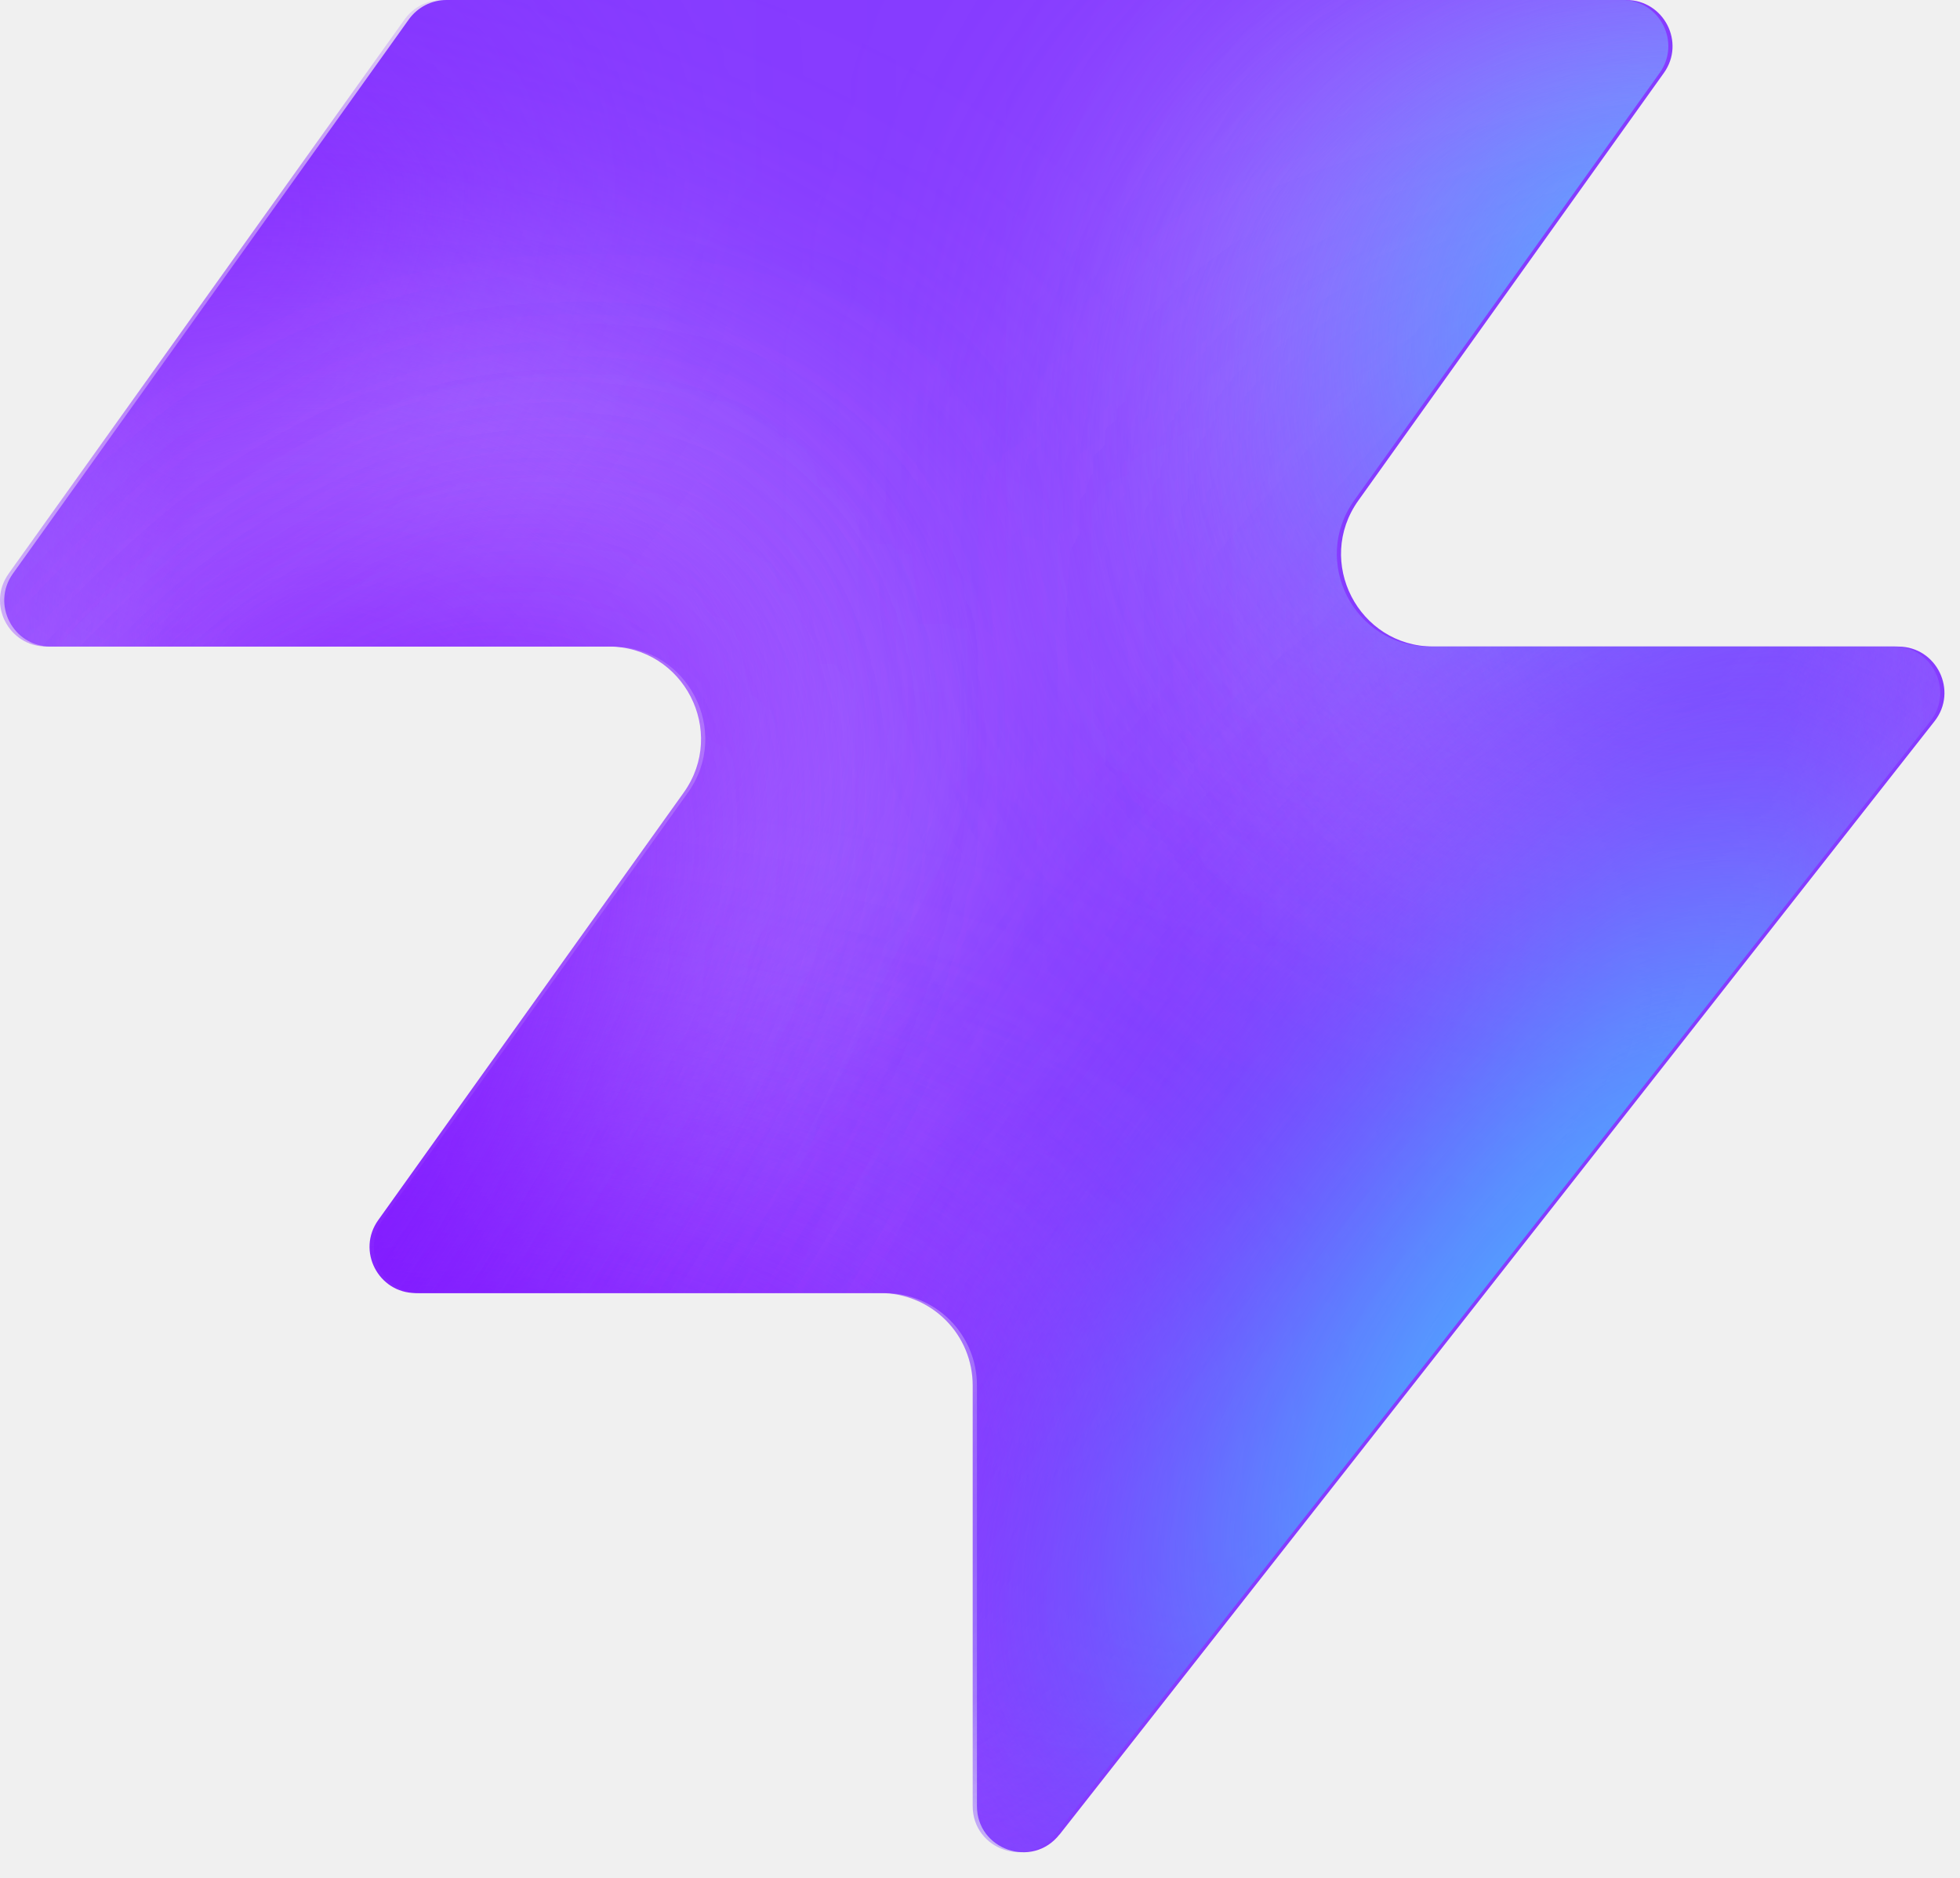
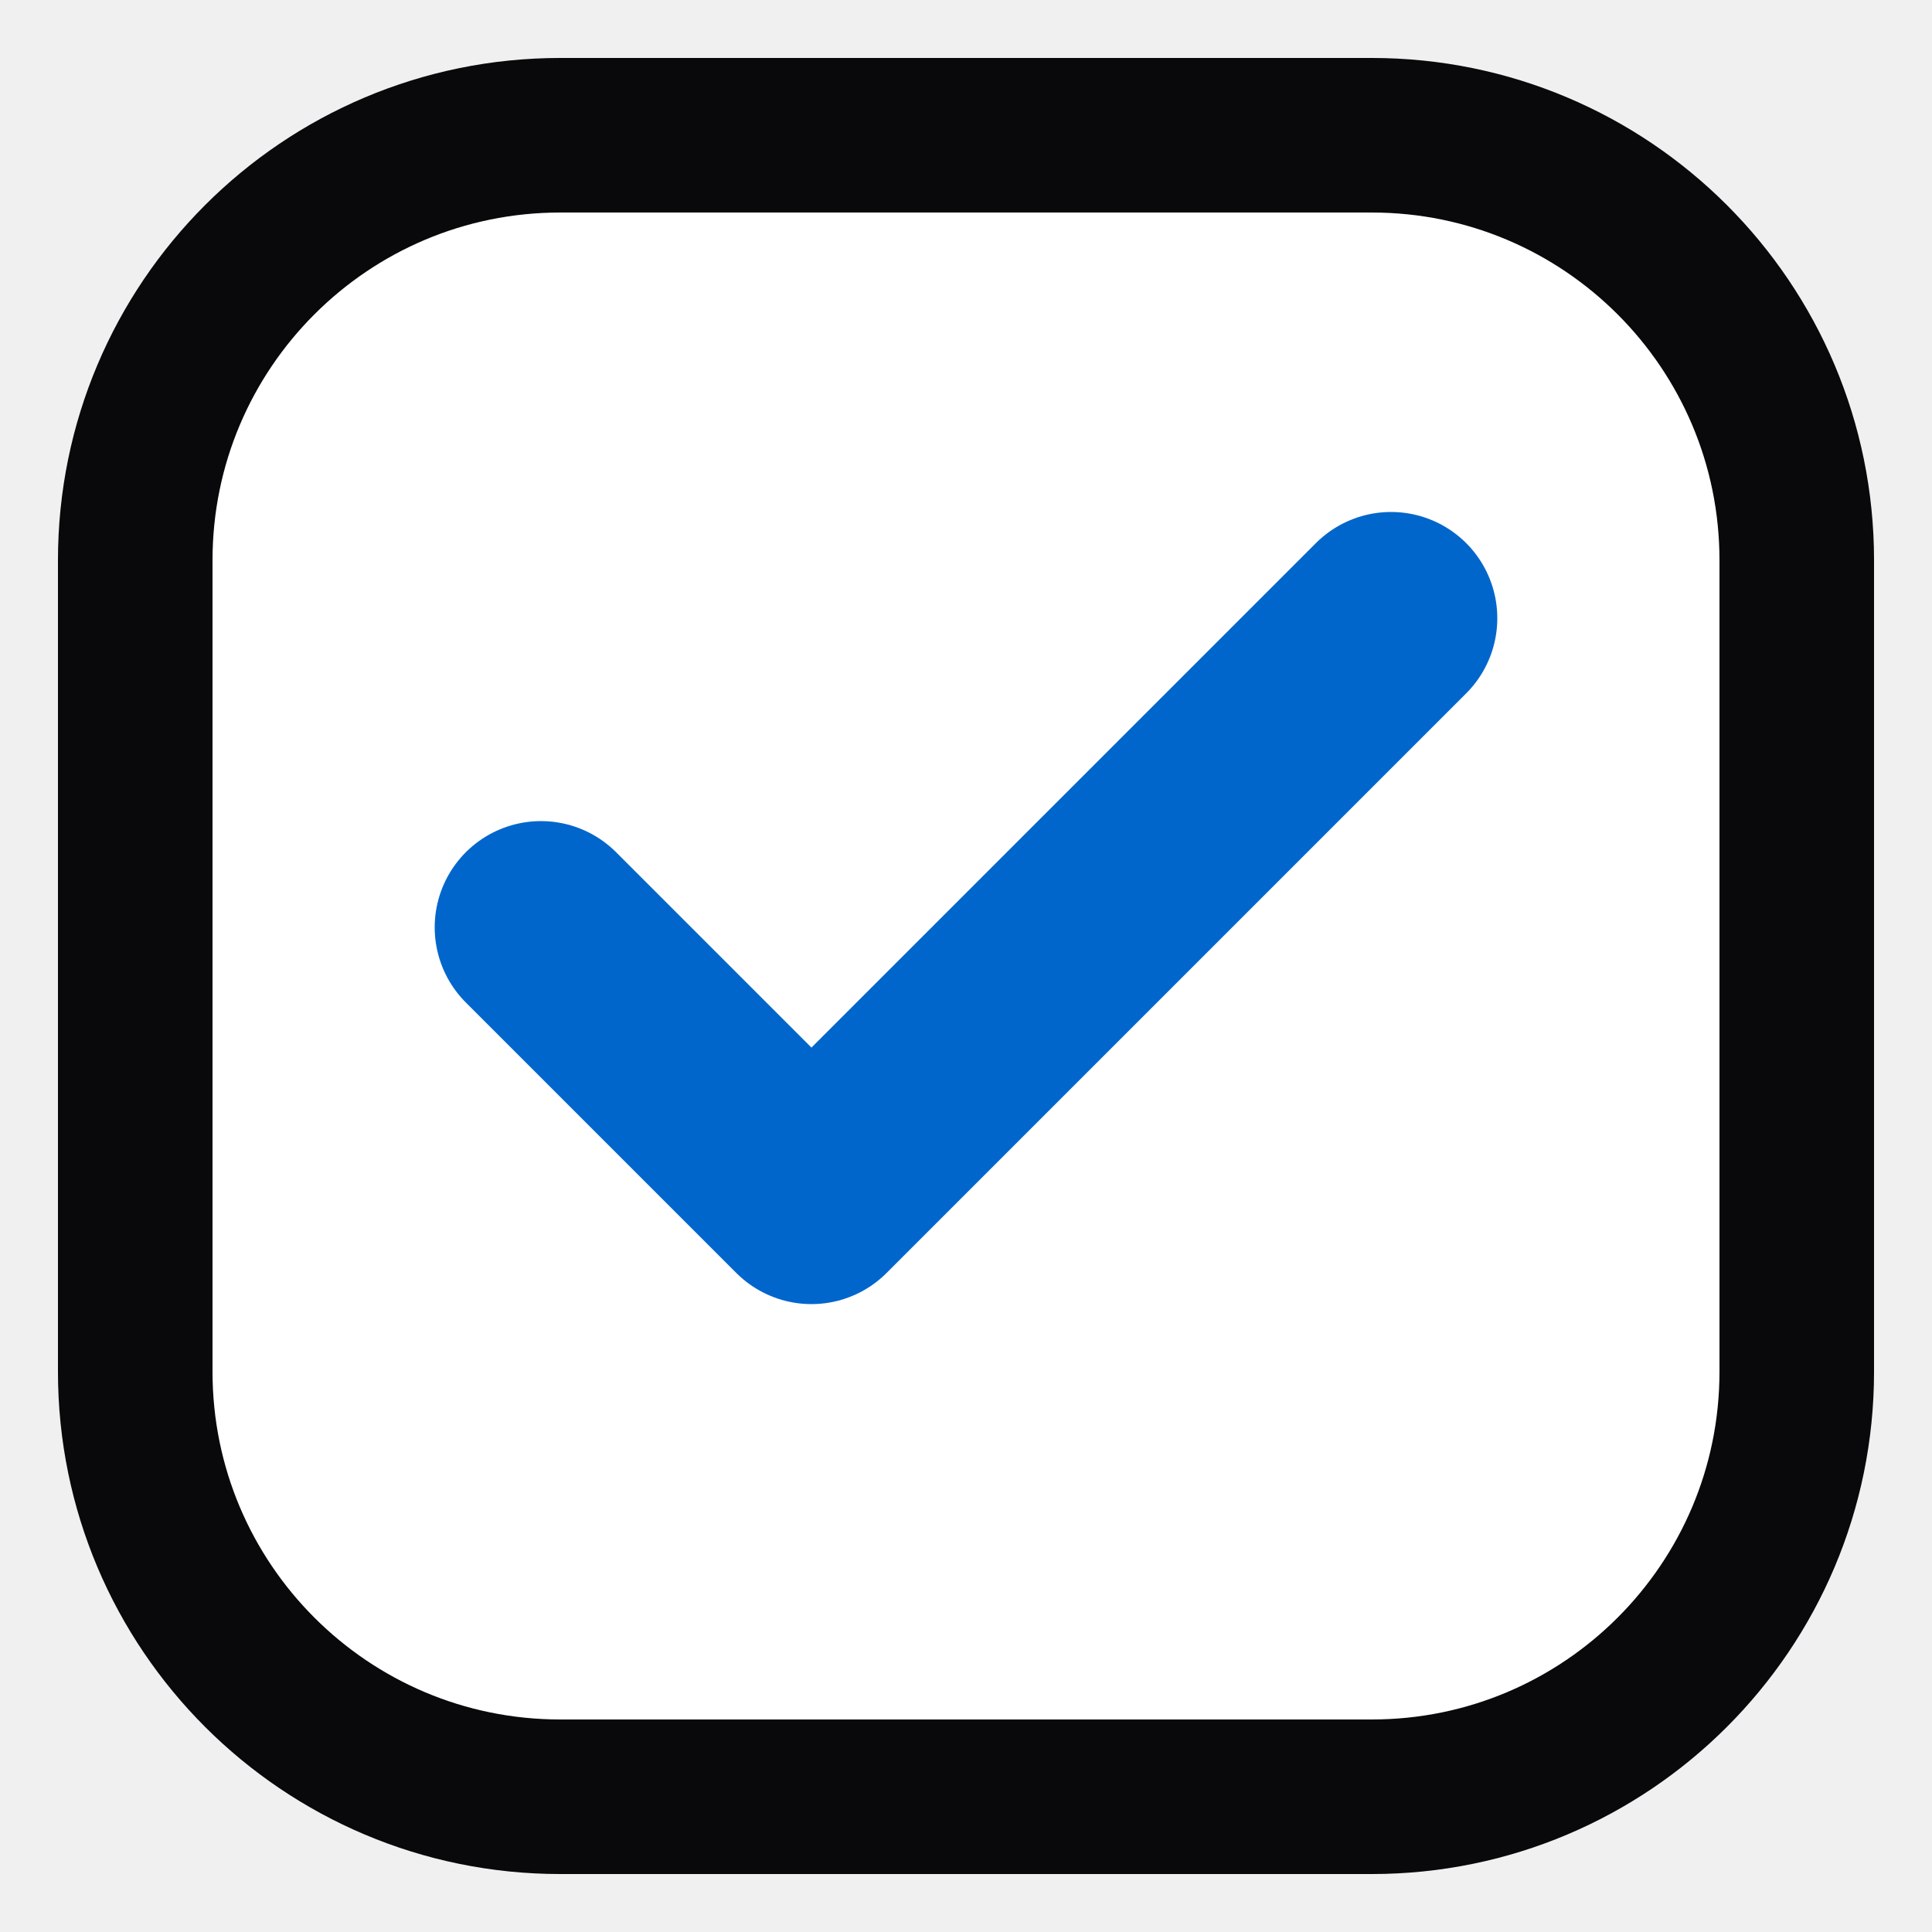
- <svg xmlns="http://www.w3.org/2000/svg" width="48" height="46" fill="none" viewBox="0 0 48 46">
-   <path fill="#863bff" d="M25.946 44.938c-.664.845-2.021.375-2.021-.698V33.937a2.26 2.26 0 0 0-2.262-2.262H10.287c-.92 0-1.456-1.04-.92-1.788l7.48-10.471c1.07-1.497 0-3.578-1.842-3.578H1.237c-.92 0-1.456-1.04-.92-1.788L10.013.474c.214-.297.556-.474.92-.474h28.894c.92 0 1.456 1.04.92 1.788l-7.48 10.471c-1.07 1.498 0 3.579 1.842 3.579h11.377c.943 0 1.473 1.088.89 1.83L25.947 44.94z" style="fill:#863bff;fill:color(display-p3 .525 .23 1);fill-opacity:1" />
-   <mask id="a" width="48" height="46" x="0" y="0" maskUnits="userSpaceOnUse" style="mask-type:alpha">
-     <path fill="#000" d="M25.842 44.938c-.664.844-2.021.375-2.021-.698V33.937a2.26 2.26 0 0 0-2.262-2.262H10.183c-.92 0-1.456-1.04-.92-1.788l7.48-10.471c1.07-1.498 0-3.579-1.842-3.579H1.133c-.92 0-1.456-1.04-.92-1.787L9.91.473c.214-.297.556-.474.92-.474h28.894c.92 0 1.456 1.04.92 1.788l-7.48 10.471c-1.07 1.498 0 3.578 1.842 3.578h11.377c.943 0 1.473 1.088.89 1.832L25.843 44.94z" style="fill:#000;fill-opacity:1" />
-   </mask>
-   <g mask="url(#a)">
-     <g filter="url(#b)">
-       <ellipse cx="5.508" cy="14.704" fill="#ede6ff" rx="5.508" ry="14.704" style="fill:#ede6ff;fill:color(display-p3 .927 .903 1);fill-opacity:1" transform="matrix(.00324 1 1 -.00324 -4.47 31.516)" />
-     </g>
-     <g filter="url(#c)">
-       <ellipse cx="10.399" cy="29.851" fill="#ede6ff" rx="10.399" ry="29.851" style="fill:#ede6ff;fill:color(display-p3 .927 .903 1);fill-opacity:1" transform="matrix(.00324 1 1 -.00324 -39.328 7.883)" />
-     </g>
-     <g filter="url(#d)">
-       <ellipse cx="5.508" cy="30.487" fill="#7e14ff" rx="5.508" ry="30.487" style="fill:#7e14ff;fill:color(display-p3 .492 .077 1);fill-opacity:1" transform="rotate(89.814 -25.913 -14.639)scale(1 -1)" />
-     </g>
-     <g filter="url(#e)">
-       <ellipse cx="5.508" cy="30.599" fill="#7e14ff" rx="5.508" ry="30.599" style="fill:#7e14ff;fill:color(display-p3 .492 .077 1);fill-opacity:1" transform="rotate(89.814 -32.644 -3.334)scale(1 -1)" />
-     </g>
-     <g filter="url(#f)">
-       <ellipse cx="5.508" cy="30.599" fill="#7e14ff" rx="5.508" ry="30.599" style="fill:#7e14ff;fill:color(display-p3 .492 .077 1);fill-opacity:1" transform="matrix(.00324 1 1 -.00324 -34.34 30.47)" />
-     </g>
-     <g filter="url(#g)">
-       <ellipse cx="14.072" cy="22.078" fill="#ede6ff" rx="14.072" ry="22.078" style="fill:#ede6ff;fill:color(display-p3 .927 .903 1);fill-opacity:1" transform="rotate(93.35 24.506 48.493)scale(-1 1)" />
-     </g>
-     <g filter="url(#h)">
-       <ellipse cx="3.47" cy="21.501" fill="#7e14ff" rx="3.47" ry="21.501" style="fill:#7e14ff;fill:color(display-p3 .492 .077 1);fill-opacity:1" transform="rotate(89.009 28.708 47.59)scale(-1 1)" />
-     </g>
-     <g filter="url(#i)">
-       <ellipse cx="3.47" cy="21.501" fill="#7e14ff" rx="3.47" ry="21.501" style="fill:#7e14ff;fill:color(display-p3 .492 .077 1);fill-opacity:1" transform="rotate(89.009 28.708 47.59)scale(-1 1)" />
-     </g>
-     <g filter="url(#j)">
-       <ellipse cx=".387" cy="8.972" fill="#7e14ff" rx="4.407" ry="29.108" style="fill:#7e14ff;fill:color(display-p3 .492 .077 1);fill-opacity:1" transform="rotate(39.51 .387 8.972)" />
-     </g>
-     <g filter="url(#k)">
-       <ellipse cx="47.523" cy="-6.092" fill="#7e14ff" rx="4.407" ry="29.108" style="fill:#7e14ff;fill:color(display-p3 .492 .077 1);fill-opacity:1" transform="rotate(37.892 47.523 -6.092)" />
-     </g>
-     <g filter="url(#l)">
-       <ellipse cx="41.412" cy="6.333" fill="#47bfff" rx="5.971" ry="9.665" style="fill:#47bfff;fill:color(display-p3 .28 .748 1);fill-opacity:1" transform="rotate(37.892 41.412 6.333)" />
-     </g>
-     <g filter="url(#m)">
-       <ellipse cx="-1.879" cy="38.332" fill="#7e14ff" rx="4.407" ry="29.108" style="fill:#7e14ff;fill:color(display-p3 .492 .077 1);fill-opacity:1" transform="rotate(37.892 -1.88 38.332)" />
-     </g>
-     <g filter="url(#n)">
-       <ellipse cx="-1.879" cy="38.332" fill="#7e14ff" rx="4.407" ry="29.108" style="fill:#7e14ff;fill:color(display-p3 .492 .077 1);fill-opacity:1" transform="rotate(37.892 -1.88 38.332)" />
-     </g>
-     <g filter="url(#o)">
-       <ellipse cx="35.651" cy="29.907" fill="#7e14ff" rx="4.407" ry="29.108" style="fill:#7e14ff;fill:color(display-p3 .492 .077 1);fill-opacity:1" transform="rotate(37.892 35.651 29.907)" />
-     </g>
-     <g filter="url(#p)">
-       <ellipse cx="38.418" cy="32.4" fill="#47bfff" rx="5.971" ry="15.297" style="fill:#47bfff;fill:color(display-p3 .28 .748 1);fill-opacity:1" transform="rotate(37.892 38.418 32.4)" />
-     </g>
-   </g>
-   <defs>
-     <filter id="b" width="60.045" height="41.654" x="-19.77" y="16.149" color-interpolation-filters="sRGB" filterUnits="userSpaceOnUse">
-       <feFlood flood-opacity="0" result="BackgroundImageFix" />
-       <feBlend in="SourceGraphic" in2="BackgroundImageFix" result="shape" />
-       <feGaussianBlur result="effect1_foregroundBlur_2002_17158" stdDeviation="7.659" />
-     </filter>
-     <filter id="c" width="90.34" height="51.437" x="-54.613" y="-7.533" color-interpolation-filters="sRGB" filterUnits="userSpaceOnUse">
-       <feFlood flood-opacity="0" result="BackgroundImageFix" />
-       <feBlend in="SourceGraphic" in2="BackgroundImageFix" result="shape" />
-       <feGaussianBlur result="effect1_foregroundBlur_2002_17158" stdDeviation="7.659" />
-     </filter>
-     <filter id="d" width="79.355" height="29.4" x="-49.64" y="2.03" color-interpolation-filters="sRGB" filterUnits="userSpaceOnUse">
-       <feFlood flood-opacity="0" result="BackgroundImageFix" />
-       <feBlend in="SourceGraphic" in2="BackgroundImageFix" result="shape" />
-       <feGaussianBlur result="effect1_foregroundBlur_2002_17158" stdDeviation="4.596" />
-     </filter>
-     <filter id="e" width="79.579" height="29.4" x="-45.045" y="20.029" color-interpolation-filters="sRGB" filterUnits="userSpaceOnUse">
-       <feFlood flood-opacity="0" result="BackgroundImageFix" />
-       <feBlend in="SourceGraphic" in2="BackgroundImageFix" result="shape" />
-       <feGaussianBlur result="effect1_foregroundBlur_2002_17158" stdDeviation="4.596" />
-     </filter>
-     <filter id="f" width="79.579" height="29.4" x="-43.513" y="21.178" color-interpolation-filters="sRGB" filterUnits="userSpaceOnUse">
-       <feFlood flood-opacity="0" result="BackgroundImageFix" />
-       <feBlend in="SourceGraphic" in2="BackgroundImageFix" result="shape" />
-       <feGaussianBlur result="effect1_foregroundBlur_2002_17158" stdDeviation="4.596" />
-     </filter>
-     <filter id="g" width="74.749" height="58.852" x="15.756" y="-17.901" color-interpolation-filters="sRGB" filterUnits="userSpaceOnUse">
-       <feFlood flood-opacity="0" result="BackgroundImageFix" />
-       <feBlend in="SourceGraphic" in2="BackgroundImageFix" result="shape" />
-       <feGaussianBlur result="effect1_foregroundBlur_2002_17158" stdDeviation="7.659" />
-     </filter>
-     <filter id="h" width="61.377" height="25.362" x="23.548" y="2.284" color-interpolation-filters="sRGB" filterUnits="userSpaceOnUse">
-       <feFlood flood-opacity="0" result="BackgroundImageFix" />
-       <feBlend in="SourceGraphic" in2="BackgroundImageFix" result="shape" />
-       <feGaussianBlur result="effect1_foregroundBlur_2002_17158" stdDeviation="4.596" />
-     </filter>
-     <filter id="i" width="61.377" height="25.362" x="23.548" y="2.284" color-interpolation-filters="sRGB" filterUnits="userSpaceOnUse">
-       <feFlood flood-opacity="0" result="BackgroundImageFix" />
-       <feBlend in="SourceGraphic" in2="BackgroundImageFix" result="shape" />
-       <feGaussianBlur result="effect1_foregroundBlur_2002_17158" stdDeviation="4.596" />
-     </filter>
-     <filter id="j" width="56.045" height="63.649" x="-27.636" y="-22.853" color-interpolation-filters="sRGB" filterUnits="userSpaceOnUse">
-       <feFlood flood-opacity="0" result="BackgroundImageFix" />
-       <feBlend in="SourceGraphic" in2="BackgroundImageFix" result="shape" />
-       <feGaussianBlur result="effect1_foregroundBlur_2002_17158" stdDeviation="4.596" />
-     </filter>
-     <filter id="k" width="54.814" height="64.646" x="20.116" y="-38.415" color-interpolation-filters="sRGB" filterUnits="userSpaceOnUse">
-       <feFlood flood-opacity="0" result="BackgroundImageFix" />
-       <feBlend in="SourceGraphic" in2="BackgroundImageFix" result="shape" />
-       <feGaussianBlur result="effect1_foregroundBlur_2002_17158" stdDeviation="4.596" />
-     </filter>
-     <filter id="l" width="33.541" height="35.313" x="24.641" y="-11.323" color-interpolation-filters="sRGB" filterUnits="userSpaceOnUse">
-       <feFlood flood-opacity="0" result="BackgroundImageFix" />
-       <feBlend in="SourceGraphic" in2="BackgroundImageFix" result="shape" />
-       <feGaussianBlur result="effect1_foregroundBlur_2002_17158" stdDeviation="4.596" />
-     </filter>
-     <filter id="m" width="54.814" height="64.646" x="-29.286" y="6.009" color-interpolation-filters="sRGB" filterUnits="userSpaceOnUse">
-       <feFlood flood-opacity="0" result="BackgroundImageFix" />
-       <feBlend in="SourceGraphic" in2="BackgroundImageFix" result="shape" />
-       <feGaussianBlur result="effect1_foregroundBlur_2002_17158" stdDeviation="4.596" />
-     </filter>
-     <filter id="n" width="54.814" height="64.646" x="-29.286" y="6.009" color-interpolation-filters="sRGB" filterUnits="userSpaceOnUse">
-       <feFlood flood-opacity="0" result="BackgroundImageFix" />
-       <feBlend in="SourceGraphic" in2="BackgroundImageFix" result="shape" />
-       <feGaussianBlur result="effect1_foregroundBlur_2002_17158" stdDeviation="4.596" />
-     </filter>
-     <filter id="o" width="54.814" height="64.646" x="8.244" y="-2.416" color-interpolation-filters="sRGB" filterUnits="userSpaceOnUse">
-       <feFlood flood-opacity="0" result="BackgroundImageFix" />
-       <feBlend in="SourceGraphic" in2="BackgroundImageFix" result="shape" />
-       <feGaussianBlur result="effect1_foregroundBlur_2002_17158" stdDeviation="4.596" />
-     </filter>
-     <filter id="p" width="39.409" height="43.623" x="18.713" y="10.588" color-interpolation-filters="sRGB" filterUnits="userSpaceOnUse">
-       <feFlood flood-opacity="0" result="BackgroundImageFix" />
-       <feBlend in="SourceGraphic" in2="BackgroundImageFix" result="shape" />
-       <feGaussianBlur result="effect1_foregroundBlur_2002_17158" stdDeviation="4.596" />
-     </filter>
-   </defs>
+ <svg xmlns="http://www.w3.org/2000/svg" viewBox="0 0 100 100" width="100" height="100" fill="none">
+   <rect x="7" y="7" width="86" height="86" rx="22" fill="#ffffff" stroke="#09090b" stroke-width="8" />
+   <path d="M 28 48 L 42 62 L 72 32" stroke="#0066cc" stroke-width="11" stroke-linecap="round" stroke-linejoin="round" />
</svg>
